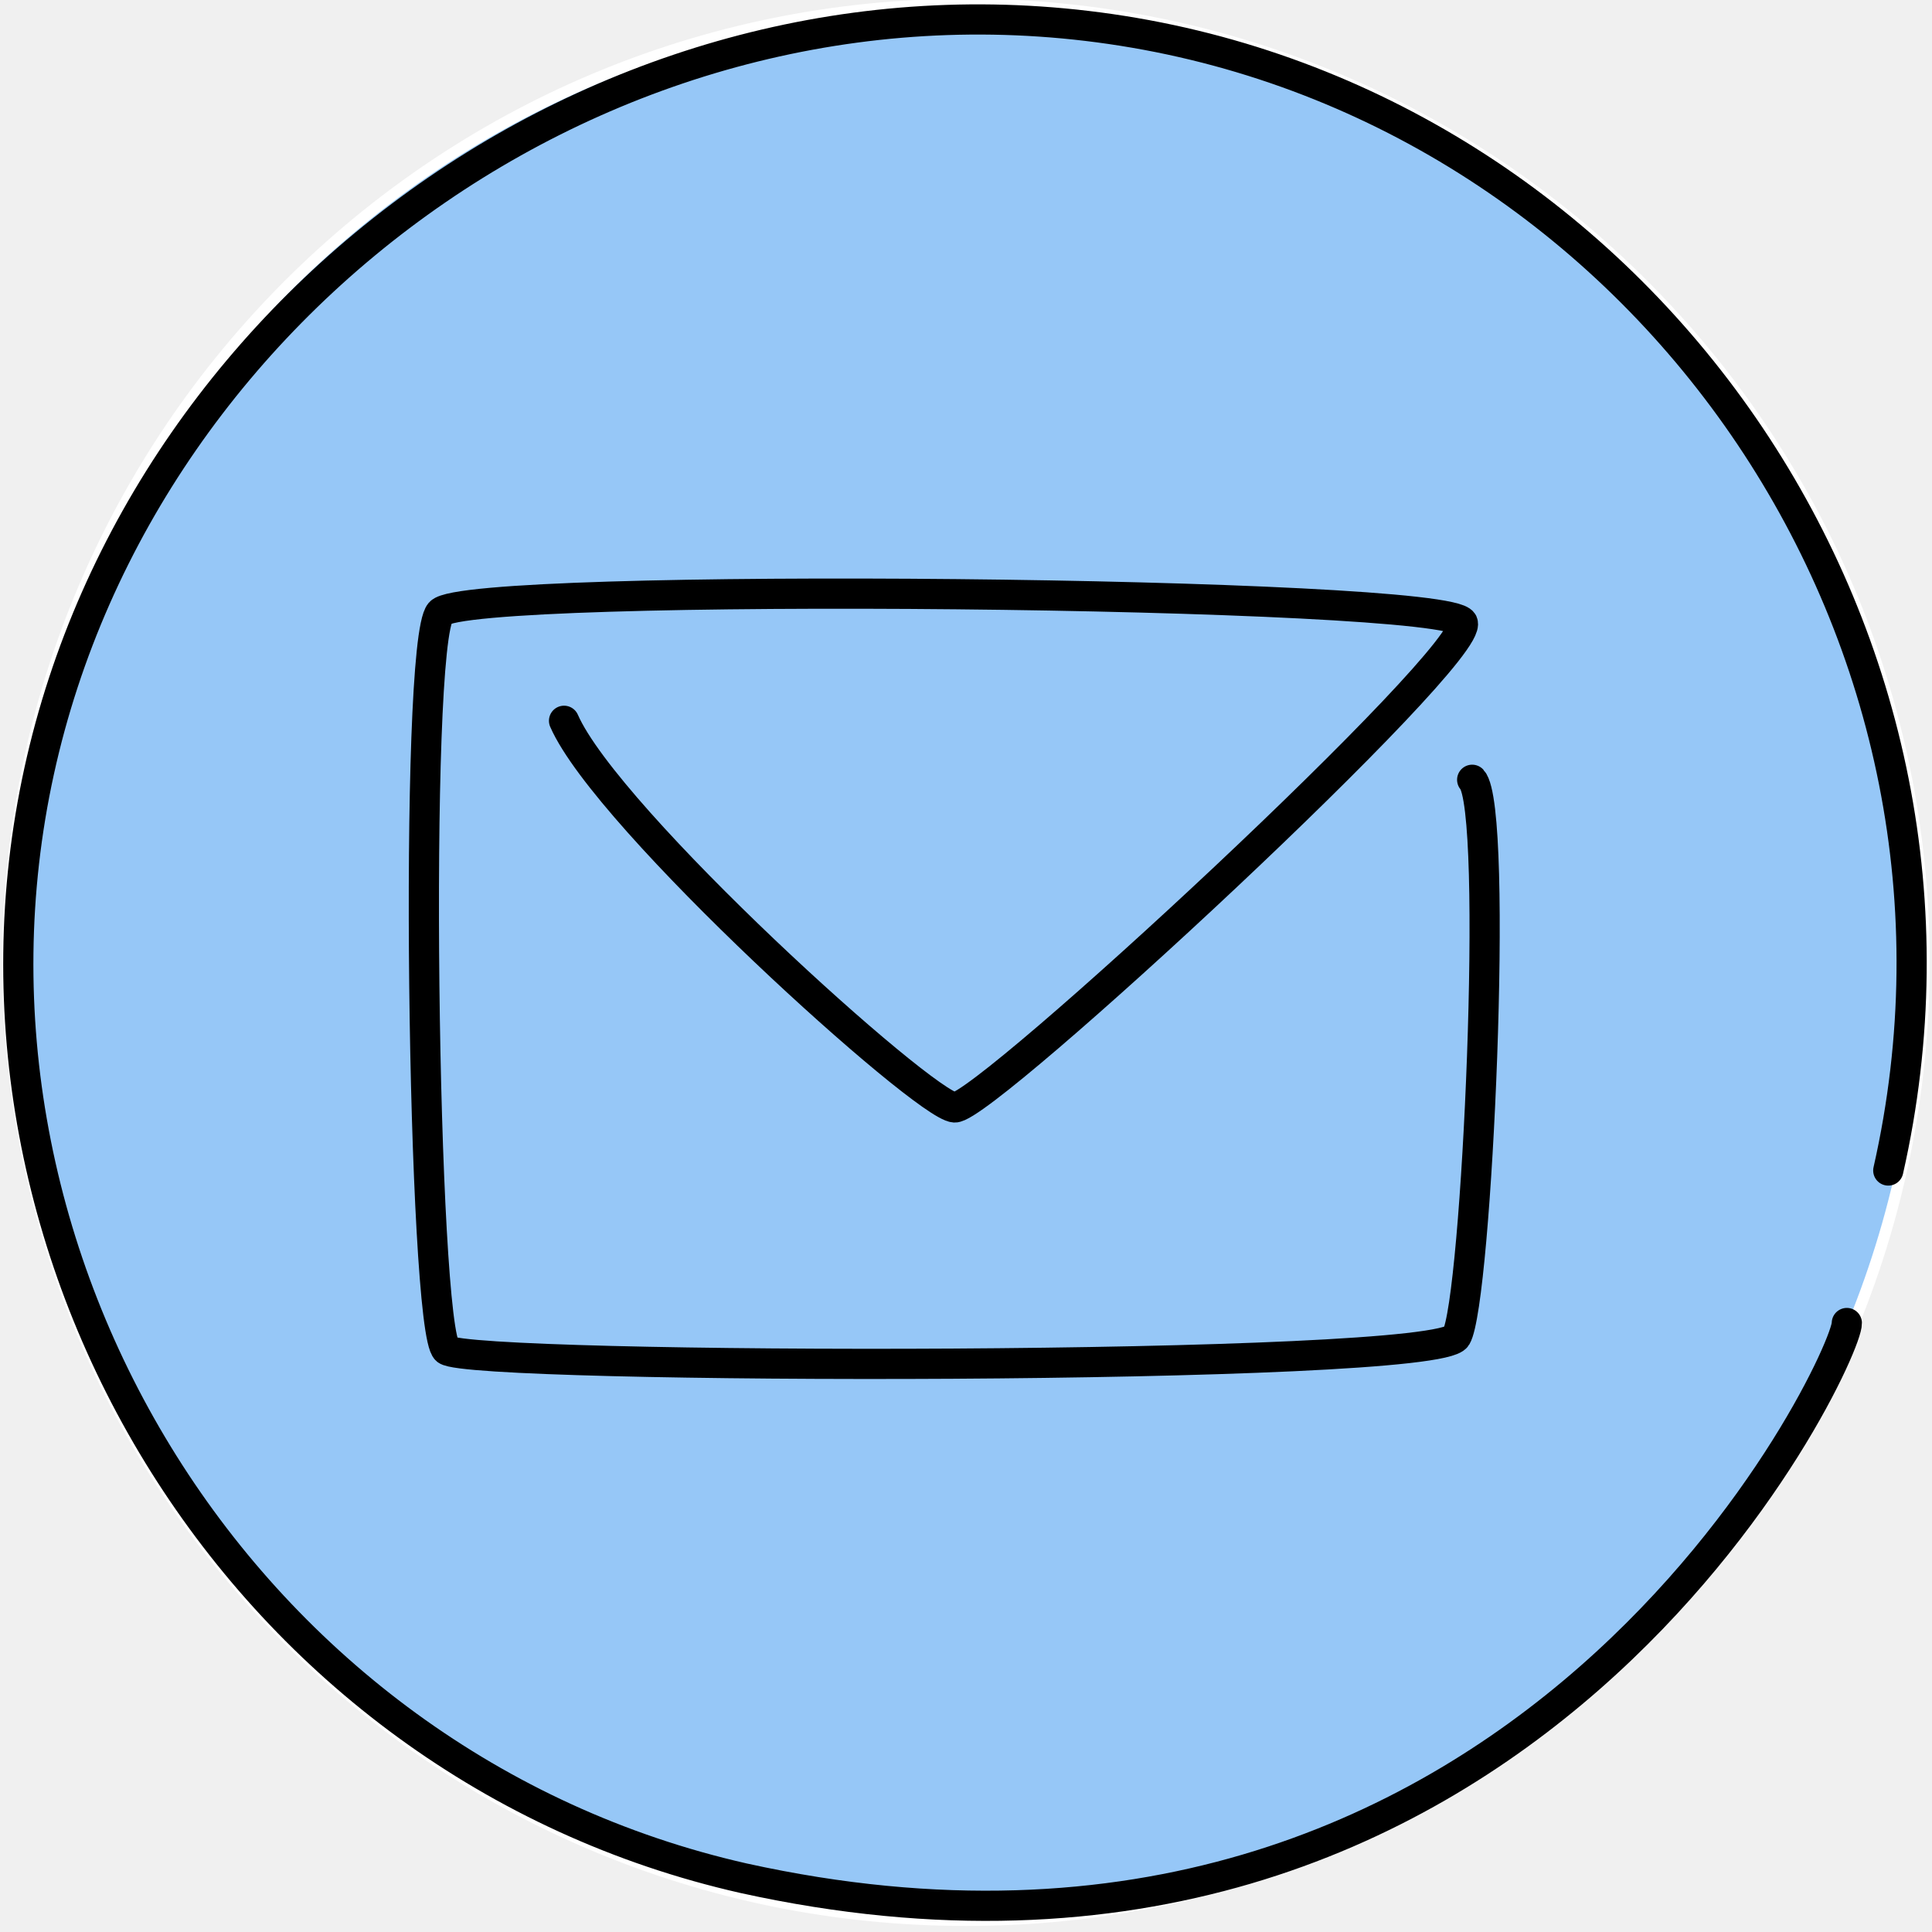
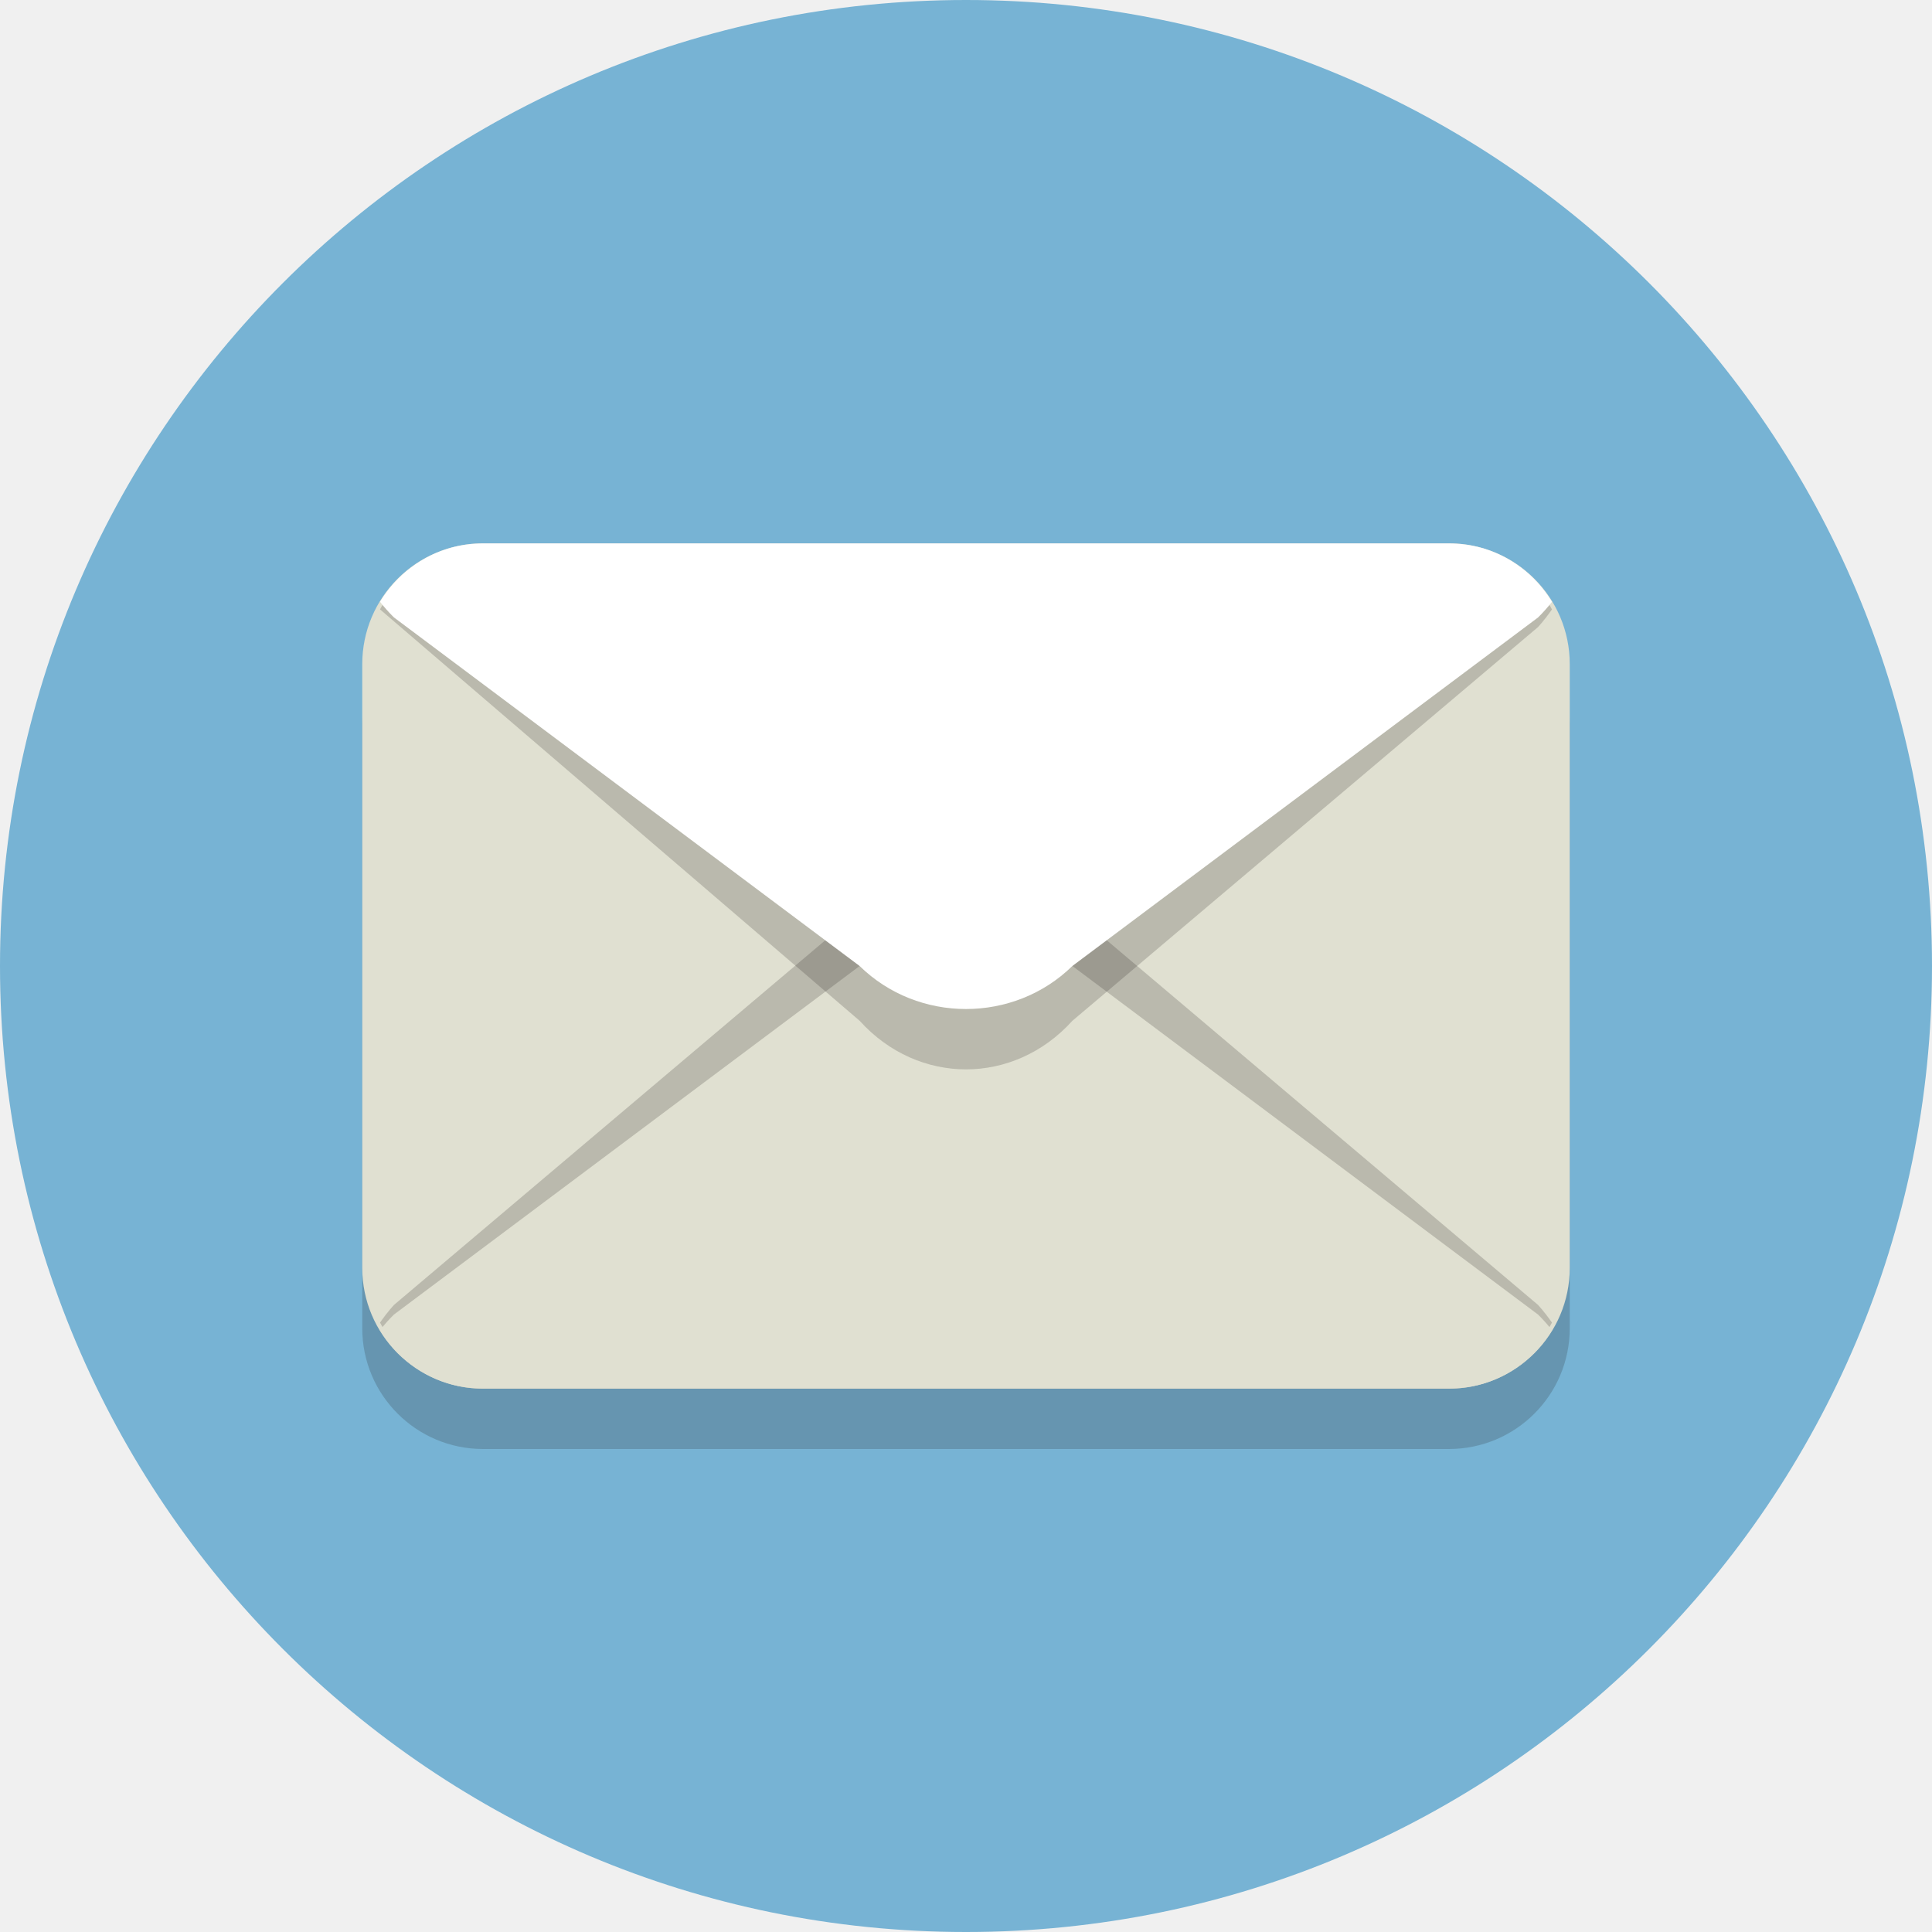
- <svg xmlns="http://www.w3.org/2000/svg" width="256" height="256">
-   <g>
-     <rect fill="none" id="canvas_background" height="402" width="582" y="-1" x="-1" />
+ <svg xmlns="http://www.w3.org/2000/svg" enable-background="new 0 0 64 64" height="64px" version="1.1" viewBox="0 0 64 64" width="64px" xml:space="preserve">
+   <g id="Layer_1">
+     <g>
+       <circle cx="32" cy="32" fill="#77B3D4" r="32" />
+     </g>
+     <g>
+       <g opacity="0.2">
+         <path d="M52,44c0,2.209-1.791,4-4,4H16c-2.209,0-4-1.791-4-4V24c0-2.209,1.791-4,4-4h32c2.209,0,4,1.791,4,4V44z" fill="#231F20" />
+       </g>
+       <g>
+         <path d="M52,42c0,2.209-1.791,4-4,4H16c-2.209,0-4-1.791-4-4V22c0-2.209,1.791-4,4-4h32c2.209,0,4,1.791,4,4V42z" fill="#E0E0D1" />
+       </g>
+       <g opacity="0.2">
+         <g>
+           <path d="M35.524,30.185c-1.938-2.146-5.109-2.146-7.047,0L13.05,43.228c-0.18,0.199-0.328,0.393-0.461,0.585      C13.29,45.119,14.549,46,16,46h32c1.451,0,2.71-0.881,3.411-2.187c-0.133-0.191-0.281-0.385-0.461-0.585L35.524,30.185z" fill="#231F20" />
+         </g>
+       </g>
+       <g>
+         <g>
+           <path d="M35.524,32c-1.938-1.9-5.109-1.9-7.047,0L13.05,43.546c-0.18,0.176-0.328,0.348-0.461,0.517      C13.29,45.22,14.549,46,16,46h32c1.451,0,2.71-0.78,3.411-1.936c-0.133-0.169-0.281-0.341-0.461-0.517L35.524,32z" fill="#E0E0D1" />
+         </g>
+       </g>
+       <g opacity="0.2">
+         <g>
+           <path d="M12.589,20.187C13.29,18.881,14.549,18,16,18h32c1.451,0,2.71,0.881,3.411,2.187      c-0.133,0.191-0.281,0.385-0.461,0.585L35.524,33.815c-1.938,2.146-5.109,2.146-7.047,0L12.589,20.187z" fill="#231F20" />
+         </g>
+       </g>
+       <g>
+         <g>
+           <path d="M28.476,32c1.938,1.9,5.109,1.9,7.047,0L50.95,20.454c0.18-0.176,0.328-0.348,0.461-0.517      C50.71,18.78,49.451,18,48,18H16c-1.451,0-2.71,0.78-3.411,1.936c0.133,0.169,0.281,0.341,0.461,0.517L28.476,32z" fill="#FFFFFF" />
+         </g>
+       </g>
+     </g>
  </g>
-   <g>
-     <ellipse ry="126.935" rx="126.935" id="svg_4" cy="127.514" cx="128" stroke-width="1.5" stroke="#ffffff" fill="#96c7f7" />
-     <path stroke-miterlimit="10" stroke-linejoin="round" stroke-linecap="round" stroke-width="4" stroke="#000000" fill="none" id="svg_1" d="m74.738,95.507c5.68,13.026 47.755,51.018 51.752,51.236s69.213,-60.137 67.319,-64.262s-131.904,-5.428 -135.481,-1.303c-3.576,4.125 -2.315,95.09 0.841,97.696s131.062,2.822 133.797,-1.736c2.735,-4.559 5.68,-69.907 2.104,-73.814" class="st0" />
-     <path transform="rotate(-92, 127.865, 127.635)" stroke-miterlimit="10" stroke-linejoin="round" stroke-linecap="round" stroke-width="4" stroke="#000000" fill="none" id="svg_2" d="m96.148,248.943c69.654,18.372 139.994,-26.582 154.146,-94.578c13.817,-66.388 -29.775,-132.317 -92.679,-148.439c-63.771,-16.345 -132.572,22.427 -149.894,88.168c-26.484,102.919 63.891,148.664 68.425,148.656" class="st0" />
-   </g>
+   <g id="Layer_2" />
</svg>
